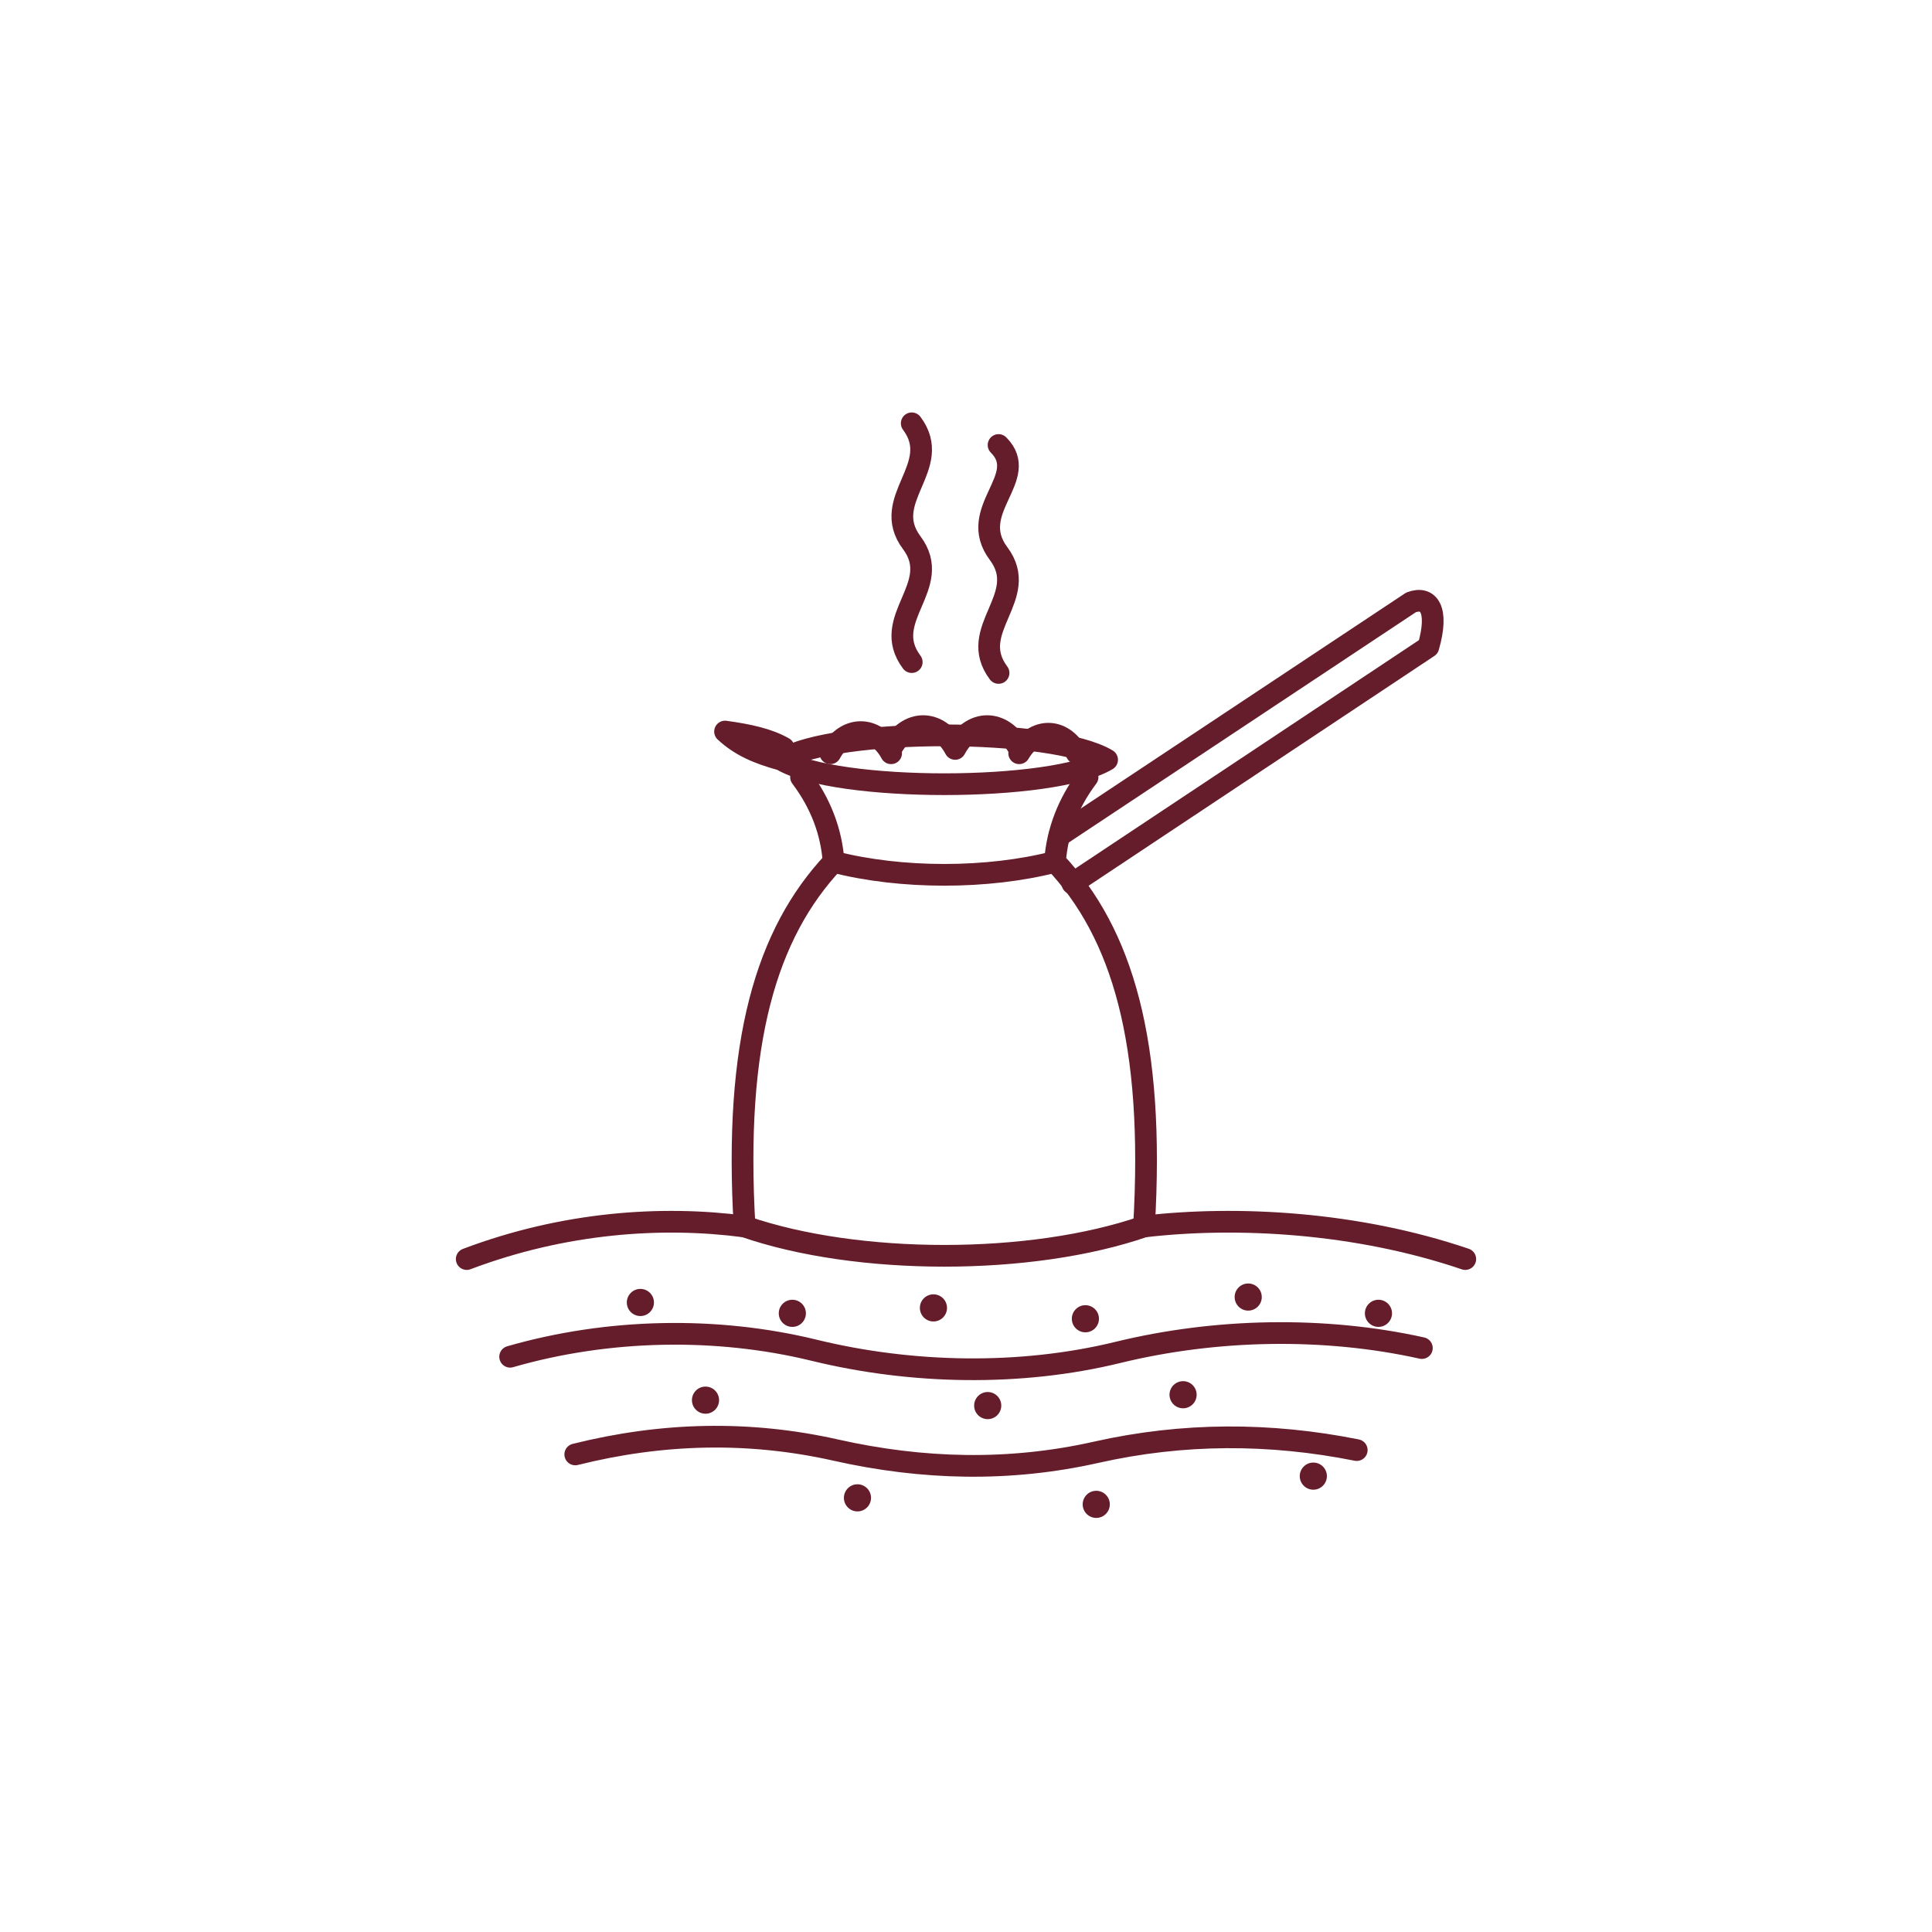
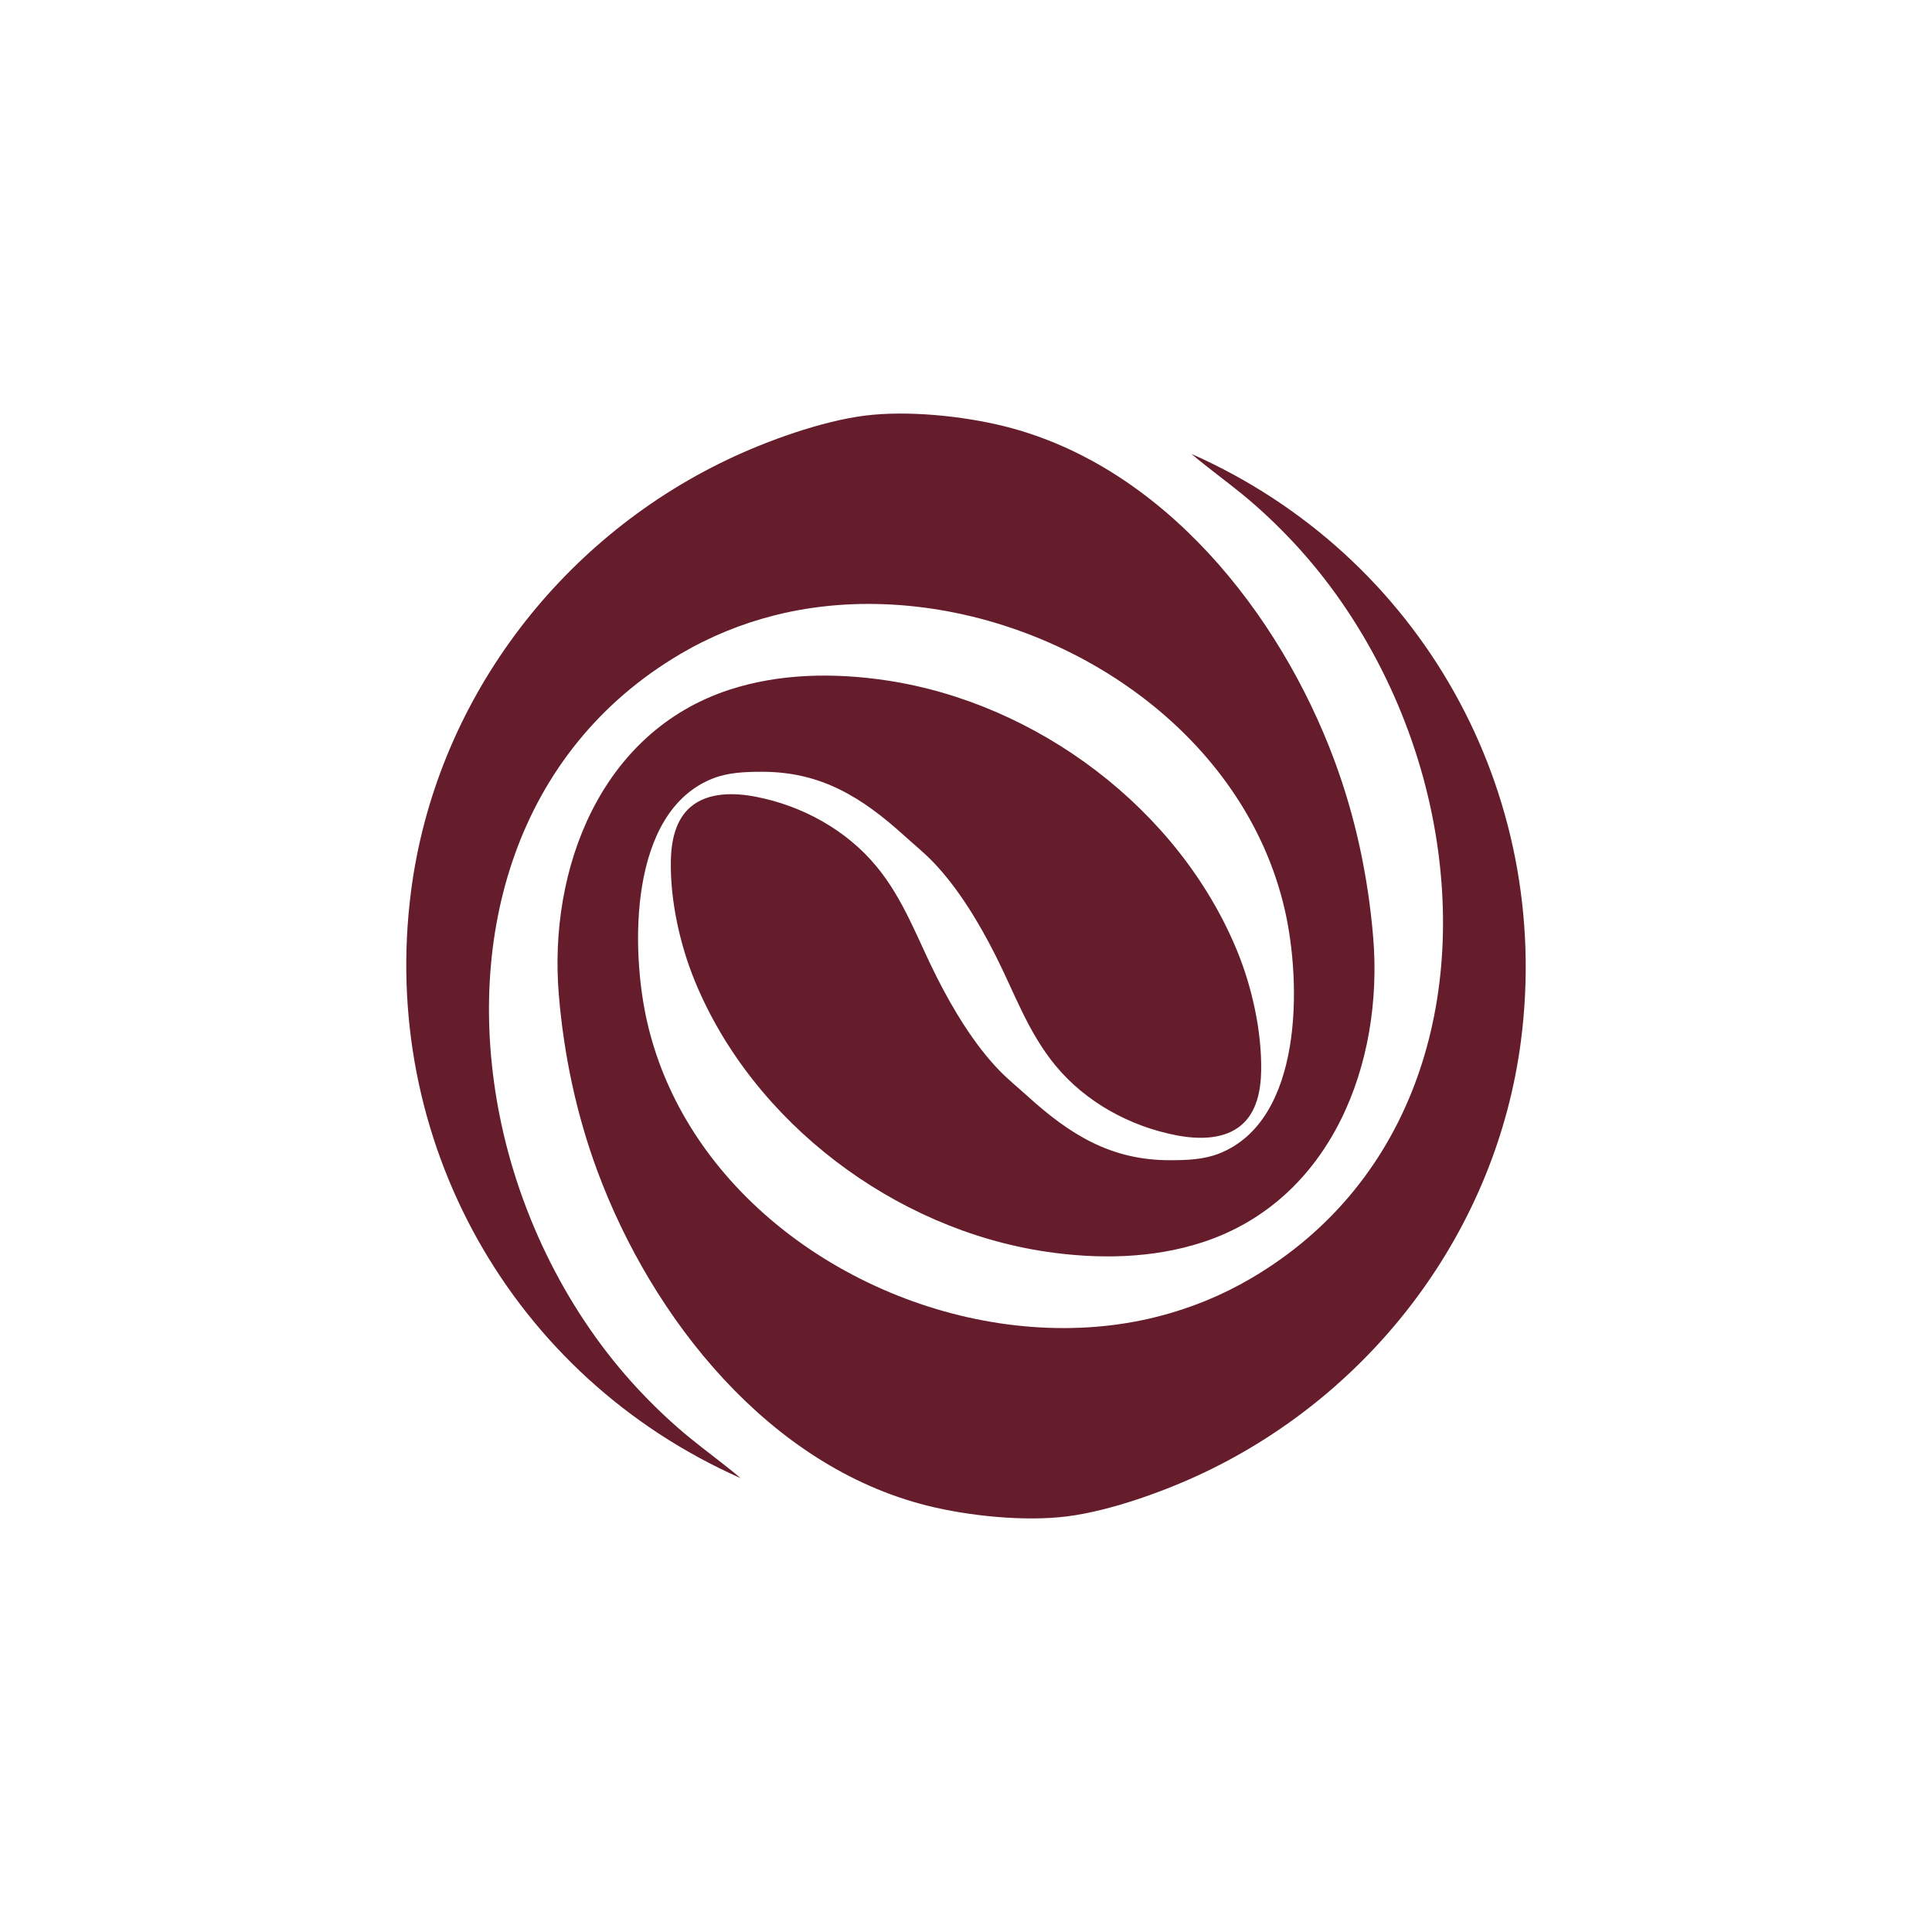
- <svg xmlns="http://www.w3.org/2000/svg" viewBox="-39 -24 178 178">
-   <g fill="none" stroke="#651d2b" stroke-width="2" stroke-linecap="round" stroke-linejoin="round">
-     <path d="M45 37c-3-4 3-7 0-11s3-7 0-11M53 38c-3-4 3-7 0-11s3-7 0-10" />
-     <path d="M33 46c5-3 25-3 30 0M33 46c5 3 25 3 30 0M33 46c-2.2-.6-3.8-1.3-5.2-2.6 2.2.3 4 .7 5.4 1.5" />
-     <path d="M37.5 45.4c1.4-2.6 4.2-2.6 5.6 0M43.1 45c1.5-2.8 4.4-2.8 5.9 0M49 45c1.5-2.8 4.4-2.8 5.9 0M54.9 45.4c1.4-2.4 4-2.4 5.3 0" />
-     <path d="M34.8 47.6c1.8 2.4 2.8 5 3 7.8-6.2 6.6-9.2 16.6-8.2 33.6M61.2 47.6c-1.8 2.4-2.8 5-3 7.8 6.2 6.6 9.2 16.6 8.2 33.6M37.8 55.4c6.2 1.6 14.2 1.6 20.4 0" />
-     <path d="M58.6 53 91 31.5M59.8 57.4 92.6 35.6M91 31.5c1.6-.6 2.6.6 1.6 4.1" />
-     <path d="M29.6 89c10.4 3.6 26.4 3.6 36.8 0M4 92c9-3.4 18-4 25.6-3M66.4 89c8.6-1 19.6-.4 29.6 3M8 101c9-2.6 19-2.8 28-.6s19 2.4 28 .2 19-2.4 28-.4M14 110c8-2 16-2.2 24-.4s16 2 24 .2 16-1.8 24-.2" />
-   </g>
-   <g fill="#651d2b">
-     <circle cx="20" cy="96" r="1.25" />
-     <circle cx="34" cy="97" r="1.25" />
-     <circle cx="47" cy="96.5" r="1.25" />
-     <circle cx="61" cy="97.5" r="1.25" />
-     <circle cx="76" cy="95.5" r="1.25" />
-     <circle cx="88" cy="97" r="1.25" />
-     <circle cx="26" cy="105" r="1.25" />
-     <circle cx="52" cy="105.5" r="1.25" />
-     <circle cx="70" cy="104.5" r="1.25" />
-     <circle cx="40" cy="114" r="1.25" />
-     <circle cx="62" cy="114.6" r="1.25" />
-     <circle cx="82" cy="112" r="1.25" />
-   </g>
+ <svg xmlns="http://www.w3.org/2000/svg" viewBox="-142.5 -142.5 797 797">
+   <path fill="#651d2b" fill-rule="evenodd" d="M163.03 467.27C68.42 425.37 13.77 327.61 27.08 225.05C37.12 147.65 87.45 80.57 157.55 47.13C173.90 39.33 196.36 31.23 214.33 28.95C231.88 26.74 254.88 29.10 272.02 33.39C337.32 49.76 385.44 110.52 407.98 171.20C416.70 194.67 421.88 219.19 423.97 244.10C428.33 296.08 406.74 352.61 353.58 369.97C332.89 376.73 310.33 377.02 288.96 373.84C226.70 364.59 168.18 320.71 144.16 262.26C137.97 247.19 133.94 228.94 134.24 212.60C134.39 204.65 136.05 195.73 142.45 190.33C149.66 184.24 160.41 184.47 169.16 186.15C188.31 189.83 206.61 199.81 219.08 214.93C230.46 228.74 235.90 244.69 243.84 260.40C250.59 273.76 259.18 288.10 269.59 298.93C273.30 302.78 277.50 306.16 281.45 309.75C298.99 325.64 315.92 336.19 340.31 336.12C347.12 336.11 354.06 335.87 360.47 333.34C395.16 319.66 394.41 262.90 387.52 232.86C371.01 160.93 299.77 112.35 228.62 107.11C211.35 105.83 193.85 107.08 177.05 111.34C163.41 114.79 150.40 120.09 138.28 127.22C70.36 167.13 48.87 243.89 63.65 317.91C71.92 359.38 92.05 399.91 120.98 430.82C127.56 437.85 134.69 444.62 142.15 450.71C149.04 456.33 156.24 461.51 163.03 467.27ZM348.97 44.73C443.58 86.63 498.23 184.39 484.92 286.95C474.88 364.35 424.55 431.43 354.45 464.87C338.10 472.67 315.64 480.77 297.67 483.05C280.12 485.26 257.12 482.90 239.98 478.61C174.68 462.24 126.56 401.48 104.02 340.80C95.30 317.33 90.12 292.81 88.03 267.90C83.67 215.92 105.26 159.39 158.42 142.03C179.11 135.27 201.67 134.98 223.04 138.16C285.30 147.41 343.82 191.29 367.84 249.74C374.03 264.81 378.06 283.06 377.76 299.40C377.61 307.35 375.95 316.27 369.55 321.67C362.34 327.76 351.59 327.53 342.84 325.85C323.69 322.17 305.39 312.19 292.92 297.07C281.54 283.26 276.10 267.31 268.16 251.60C261.41 238.24 252.82 223.90 242.41 213.07C238.70 209.22 234.50 205.84 230.55 202.25C213.01 186.36 196.08 175.81 171.69 175.88C164.88 175.89 157.94 176.13 151.53 178.66C116.84 192.34 117.59 249.10 124.48 279.14C140.99 351.07 212.23 399.65 283.38 404.89C300.65 406.17 318.15 404.92 334.95 400.66C348.59 397.21 361.60 391.91 373.72 384.78C441.64 344.87 463.13 268.11 448.35 194.09C440.08 152.62 419.95 112.09 391.02 81.18C384.44 74.15 377.31 67.38 369.85 61.29C362.96 55.67 355.76 50.49 348.97 44.73Z" />
</svg>
